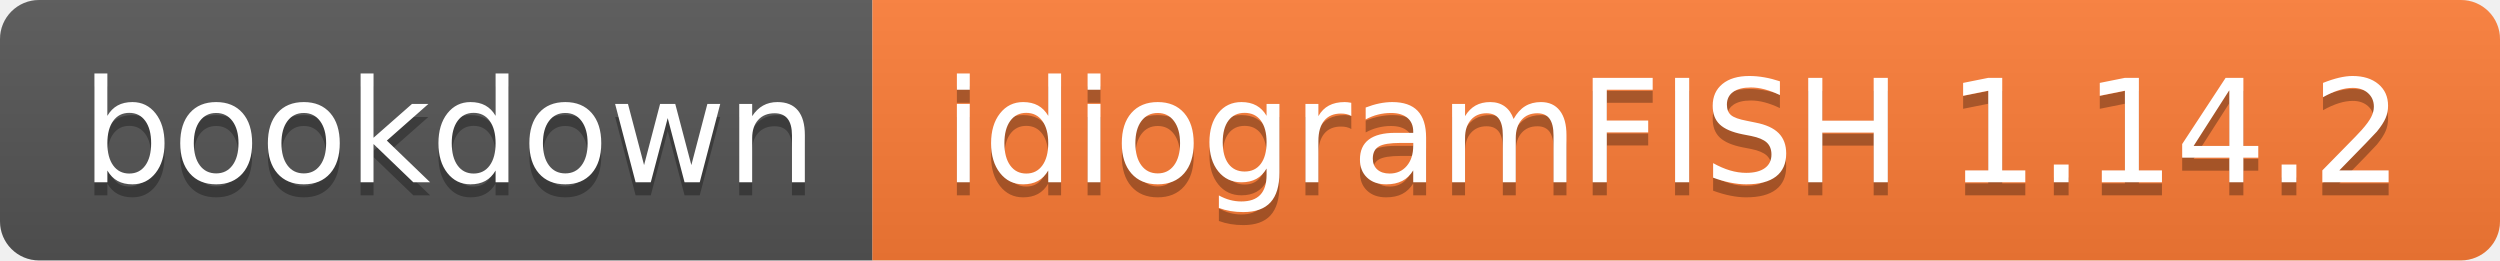
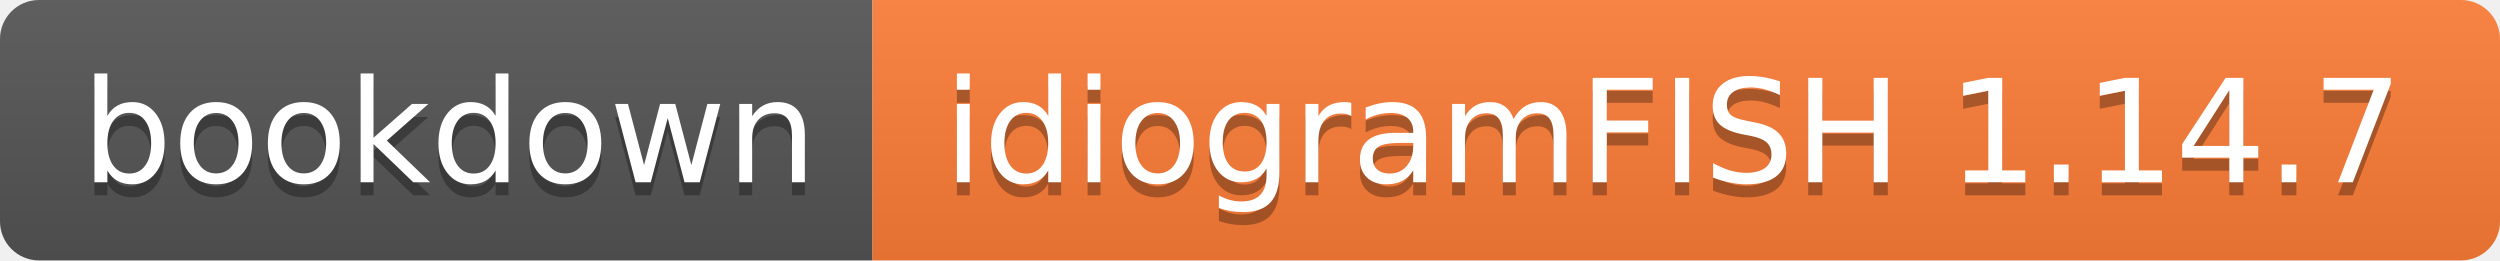
<svg xmlns="http://www.w3.org/2000/svg" width="192" height="20">
-   <linearGradient id="b" x2="0" y2="100%">
+   <linearGradient id="s" x2="0" y2="100%">
    <stop offset="0" stop-color="#bbb" stop-opacity=".1" />
    <stop offset="1" stop-opacity=".1" />
  </linearGradient>
-   <clipPath id="a">
+   <clipPath id="r">
    <rect width="192" height="20" rx="3" fill="#fff" />
  </clipPath>
-   <g clip-path="url(#a)">
-     <path fill="#555" d="M0 0h67v20H0z" />
-     <path fill="#fe7d37" d="M67 0h125v20H67z" />
-     <path fill="url(#b)" d="M0 0h192v20H0z" />
+   <g clip-path="url(#r)">
+     <rect width="67" height="20" fill="#555" />
+     <rect x="67" width="125" height="20" fill="#fe7d37" />
+     <rect width="192" height="20" fill="url(#s)" />
  </g>
  <g fill="#fff" text-anchor="middle" font-family="DejaVu Sans,Verdana,Geneva,sans-serif" font-size="110">
    <text x="345" y="150" fill="#010101" fill-opacity=".3" transform="scale(.1)" textLength="570">bookdown</text>
    <text x="345" y="140" transform="scale(.1)" textLength="570">bookdown</text>
-     <text x="1285" y="150" fill="#010101" fill-opacity=".3" transform="scale(.1)" textLength="1150">idiogramFISH 1.14.2</text>
-     <text x="1285" y="140" transform="scale(.1)" textLength="1150">idiogramFISH 1.14.2</text>
+     <text x="1285" y="150" fill="#010101" fill-opacity=".3" transform="scale(.1)" textLength="1150">idiogramFISH 1.14.7</text>
+     <text x="1285" y="140" transform="scale(.1)" textLength="1150">idiogramFISH 1.14.7</text>
  </g>
</svg>
